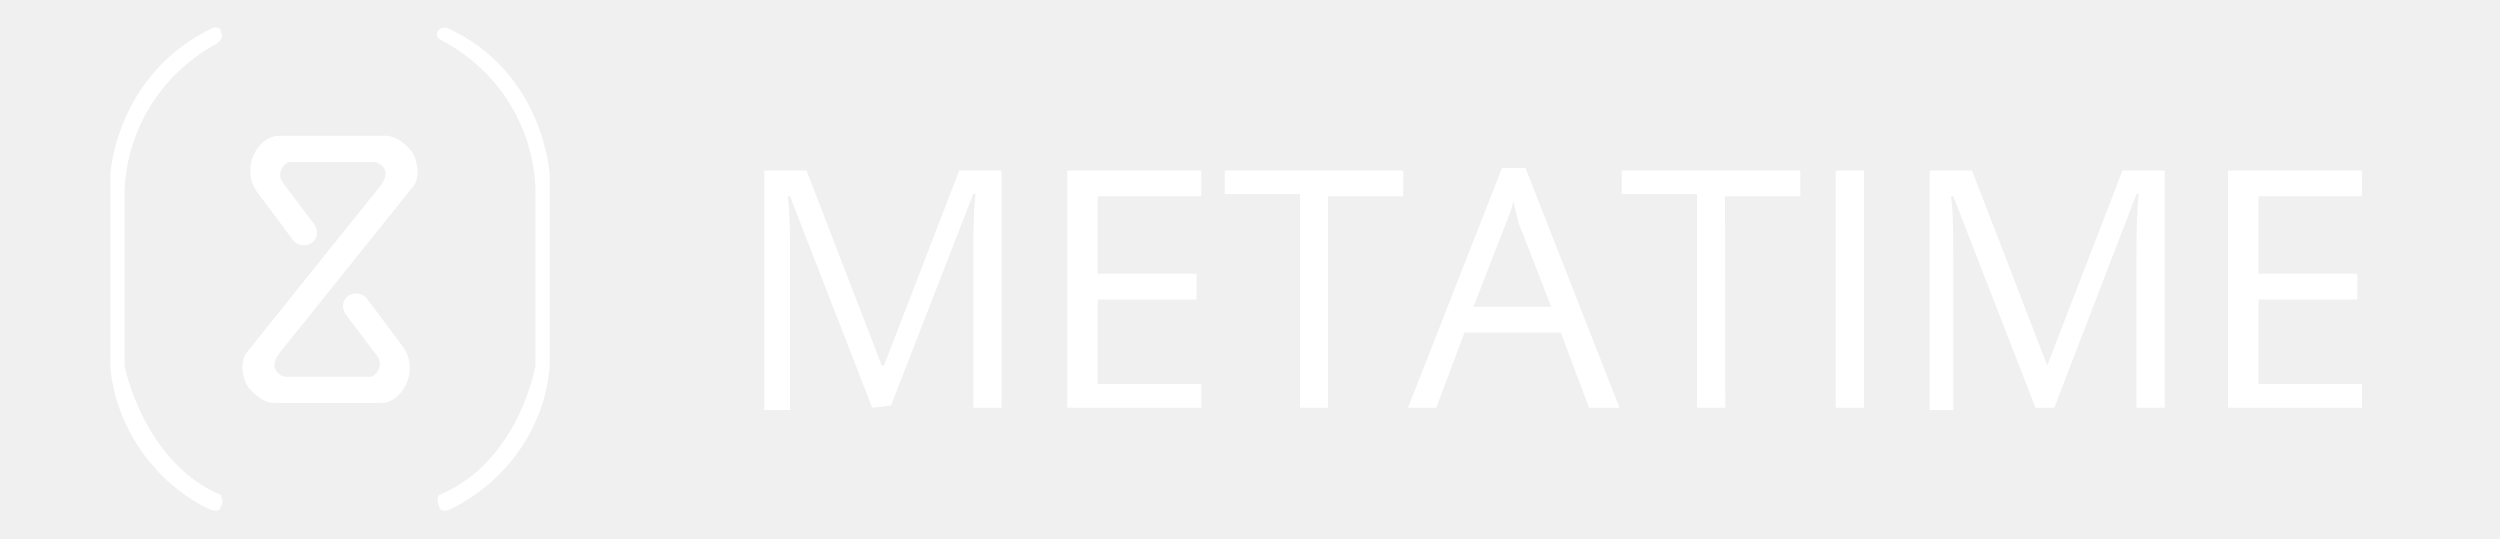
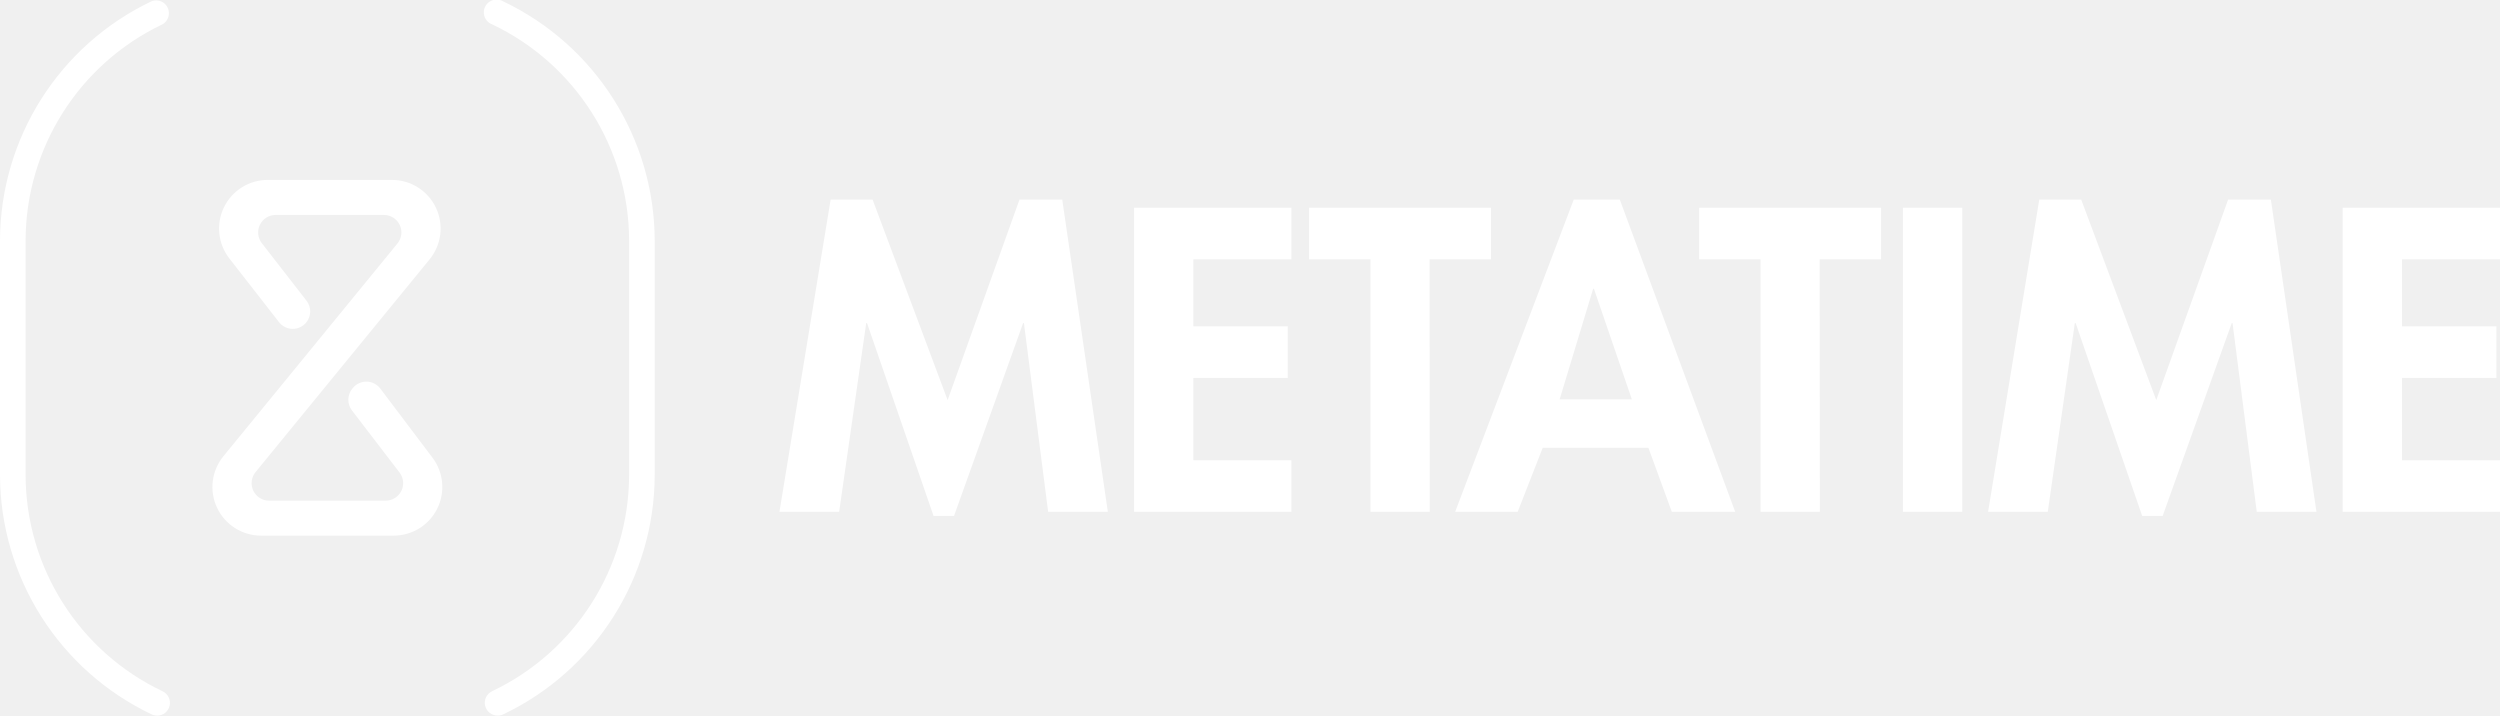
- <svg xmlns="http://www.w3.org/2000/svg" version="1.1" id="图层_1" x="0px" y="0px" viewBox="0 0 1000 215.3" style="enable-background:new 0 0 1000 200.1;" xml:space="preserve">
-   <path fill="#ffffff" d="M348.9,163.1L316,78.5h-0.9c0.9,6.6,0.9,15,0.9,24.4v61.1h-10.3V68.2h16.9l30.1,78h0.9l30.1-78h16.9v94.9h-11.3         v-62c0-6.6,0-15,0.9-23.5h-0.9l-32.9,84.6L348.9,163.1L348.9,163.1z M480.5,163.1h-53.6V68.2h53.6v10.3h-41.4v31h39.5v10.3h-39.5         v33.8h41.4V163.1z M531.3,163.1H520V77.6h-30.1v-9.4h71.4v10.3h-30.1V163.1L531.3,163.1z M635.6,163.1L624.3,133h-38.5l-11.3,30.1         h-11.3l37.6-95.9h9.4l37.6,95.9H635.6z M620.5,122.7l-11.3-29.1c-1.9-3.8-2.8-8.5-3.8-13.2c-0.9,3.8-2.8,8.5-4.7,13.2l-11.3,29.1         H620.5z M690.1,163.1h-11.3V77.6h-30.1v-9.4h71.4v10.3h-30.1L690.1,163.1L690.1,163.1z M734.3,163.1V68.2h11.3v94.9         C745.5,163.1,734.3,163.1,734.3,163.1z M814.2,163.1l-32.9-84.6h-0.9c0.9,6.6,0.9,15,0.9,24.4v61.1h-9.4V68.2h16.9l30.1,78l0,0         l30.1-78h16.9v94.9h-11.3v-62c0-6.6,0-15,0.9-23.5h-0.9l-32.9,85.5C821.7,163.1,814.2,163.1,814.2,163.1z M944.8,163.1h-53.6V68.2         h53.6v10.3h-41.4v31h39.5v10.3h-39.5v33.8h41.4V163.1z" />
-   <path id="形状_4_拷贝" fill="#ffffff" d="M175.6,11.9c0,0-2.8,2.8,1.9,4.7c22.6,12.2,36.7,35.7,36.7,61.1v68.6         c0,0-6.6,38.5-38.5,51.7c-0.9,0.9-0.9,2.8,0,4.7c0,0,0,2.8,4.7,0.9c22.6-11.3,37.6-32.9,39.5-57.3V70.2c0,0-1.9-41.4-41.4-59.2         C177.5,11,176.6,11,175.6,11.9z" />
-   <path id="形状_4_拷贝_1_" fill="#ffffff" d="M85.4,11C45.9,29.8,44.1,70.2,44.1,70.2v76.1c1.9,24.4,17.9,47,39.5,57.3         c4.7,1.9,4.7-0.9,4.7-0.9c0.9-0.9,0.9-2.8,0-4.7c-31-13.2-38.5-51.7-38.5-51.7V78.7c0-25.4,14.1-48.9,36.7-61.1         c3.8-2.8,1.9-4.7,1.9-4.7C88.2,11,87.3,11,85.4,11z" />
-   <path fill="#ffffff" d="M98.6,141.1c-3.2,4.5-1,11.7,0.8,13.9c1.8,2.2,5.7,6.2,10.5,6.2h42.3c4.7,0,8.4-3.5,10.3-7.6         c2.2-4.8,1.8-10-0.9-14.3l-15-20.1c-2.3-2.5-5.8-2.2-7.9-0.4c-1.9,1.9-2.2,5.2,0.4,8c1.6,2.1,12.2,16.2,12.2,16.2         c1.4,2.6,0.4,5.9-2.2,7.4c-0.2,0.1-0.4,0.2-0.6,0.3h-34.8c0,0-7.4-2.3-1.9-9.5l53.6-66.8c3.2-4.5,1-11.7-0.8-13.9         c-1.8-2.2-5.7-6.2-10.5-6.2h-42.3c-4.7,0-8.4,3.5-10.3,7.6c-2.2,4.8-1.8,10,0.9,14.3l15,20.1c2.3,2.5,5.8,2.2,7.9,0.4         c1.9-1.9,2.2-5.2-0.4-8c-1.6-2.1-12.2-16.2-12.2-16.2c-1.4-2.6-0.4-5.9,2.2-7.4c0.2-0.1,0.4-0.2,0.6-0.3h34.8c0,0,7.4,2.3,1.9,9.5         L98.6,141.1z" />
+ <svg xmlns="http://www.w3.org/2000/svg" viewBox="0 0 976.97 279.64">
+   <defs>
+     <style>.cls-1{fill:#fff;}</style>
+   </defs>
+   <g id="图层_2" data-name="图层 2">
+     <g id="图层_1-2" data-name="图层 1">
+       <path class="cls-1" d="M400.14,126.26h-.32l-27,75.36h-8l-26-75.36h-.31L327.93,200H304.6l20-122H341l29.32,78.35L398.4,78h16.71l17.82,122H409.6Z" />
+       <path class="cls-1" d="M466.35,101.35v26.17h36.89V147.7H466.35v32.16h38.31V200H443.18V81.17h61.48v20.18Z" />
+       <path class="cls-1" d="M558.73,200H535.56V101.35h-24V81.17h71.1v20.18h-24Z" />
+       <path class="cls-1" d="M637.71,156.06l-14.82-43.2h-.31l-13.09,43.2ZM602.87,175,593.1,200H568.66L615,78h18l45.09,122H653.32L644.18,175Z" />
+       <path class="cls-1" d="M711.18,200H688V101.35H664V81.17h71.1v20.18h-24Z" />
+       <path class="cls-1" d="M766.83,200H743.65V81.17h23.18Z" />
+       <path class="cls-1" d="M872.45,126.26h-.31l-27,75.36h-8l-26-75.36h-.32L800.25,200H776.92l20-122h16.39l29.33,78.35L870.72,78h16.71l17.81,122H881.91Z" />
+       <path class="cls-1" d="M938.67,101.35v26.17h36.89V147.7H938.67v32.16H977V200H915.49V81.17H977v20.18Z" />
+       <path class="cls-1" d="M194.47,279.64a5,5,0,0,1-2.14-9.53,93.8,93.8,0,0,0,53.52-84.44V94A93.81,93.81,0,0,0,192.33,9.52a5,5,0,1,1,4.27-9A103.83,103.83,0,0,1,255.85,94v91.7a103.84,103.84,0,0,1-59.25,93.49A5.08,5.08,0,0,1,194.47,279.64Z" />
+       <path class="cls-1" d="M61.39,279.64a5.12,5.12,0,0,1-2.14-.48A103.86,103.86,0,0,1,0,185.67V94A103.85,103.85,0,0,1,59.25.48a5,5,0,0,1,4.28,9A93.81,93.81,0,0,0,10,94v91.7a93.79,93.79,0,0,0,53.53,84.44,5,5,0,0,1-2.14,9.53Z" />
+       <path class="cls-1" d="M153.84,209.32H102a19,19,0,0,1-14.72-31l68-83.12A6.83,6.83,0,0,0,150,84H107.69a6.84,6.84,0,0,0-5.4,11l17.5,22.53a6.8,6.8,0,0,1-.14,8.52h0a6.81,6.81,0,0,1-10.62-.16L89.63,101a19,19,0,0,1,15-30.69h48.53a19,19,0,0,1,14.71,31.06l-68,83.12a6.83,6.83,0,0,0,5.29,11.16h45.54a6.83,6.83,0,0,0,5.43-11l-18.6-24.27a6.83,6.83,0,0,1,.19-8.55l.21-.25a6.83,6.83,0,0,1,10.69.27l20.38,27A19,19,0,0,1,153.84,209.32Z" />
+     </g>
+   </g>
</svg>
